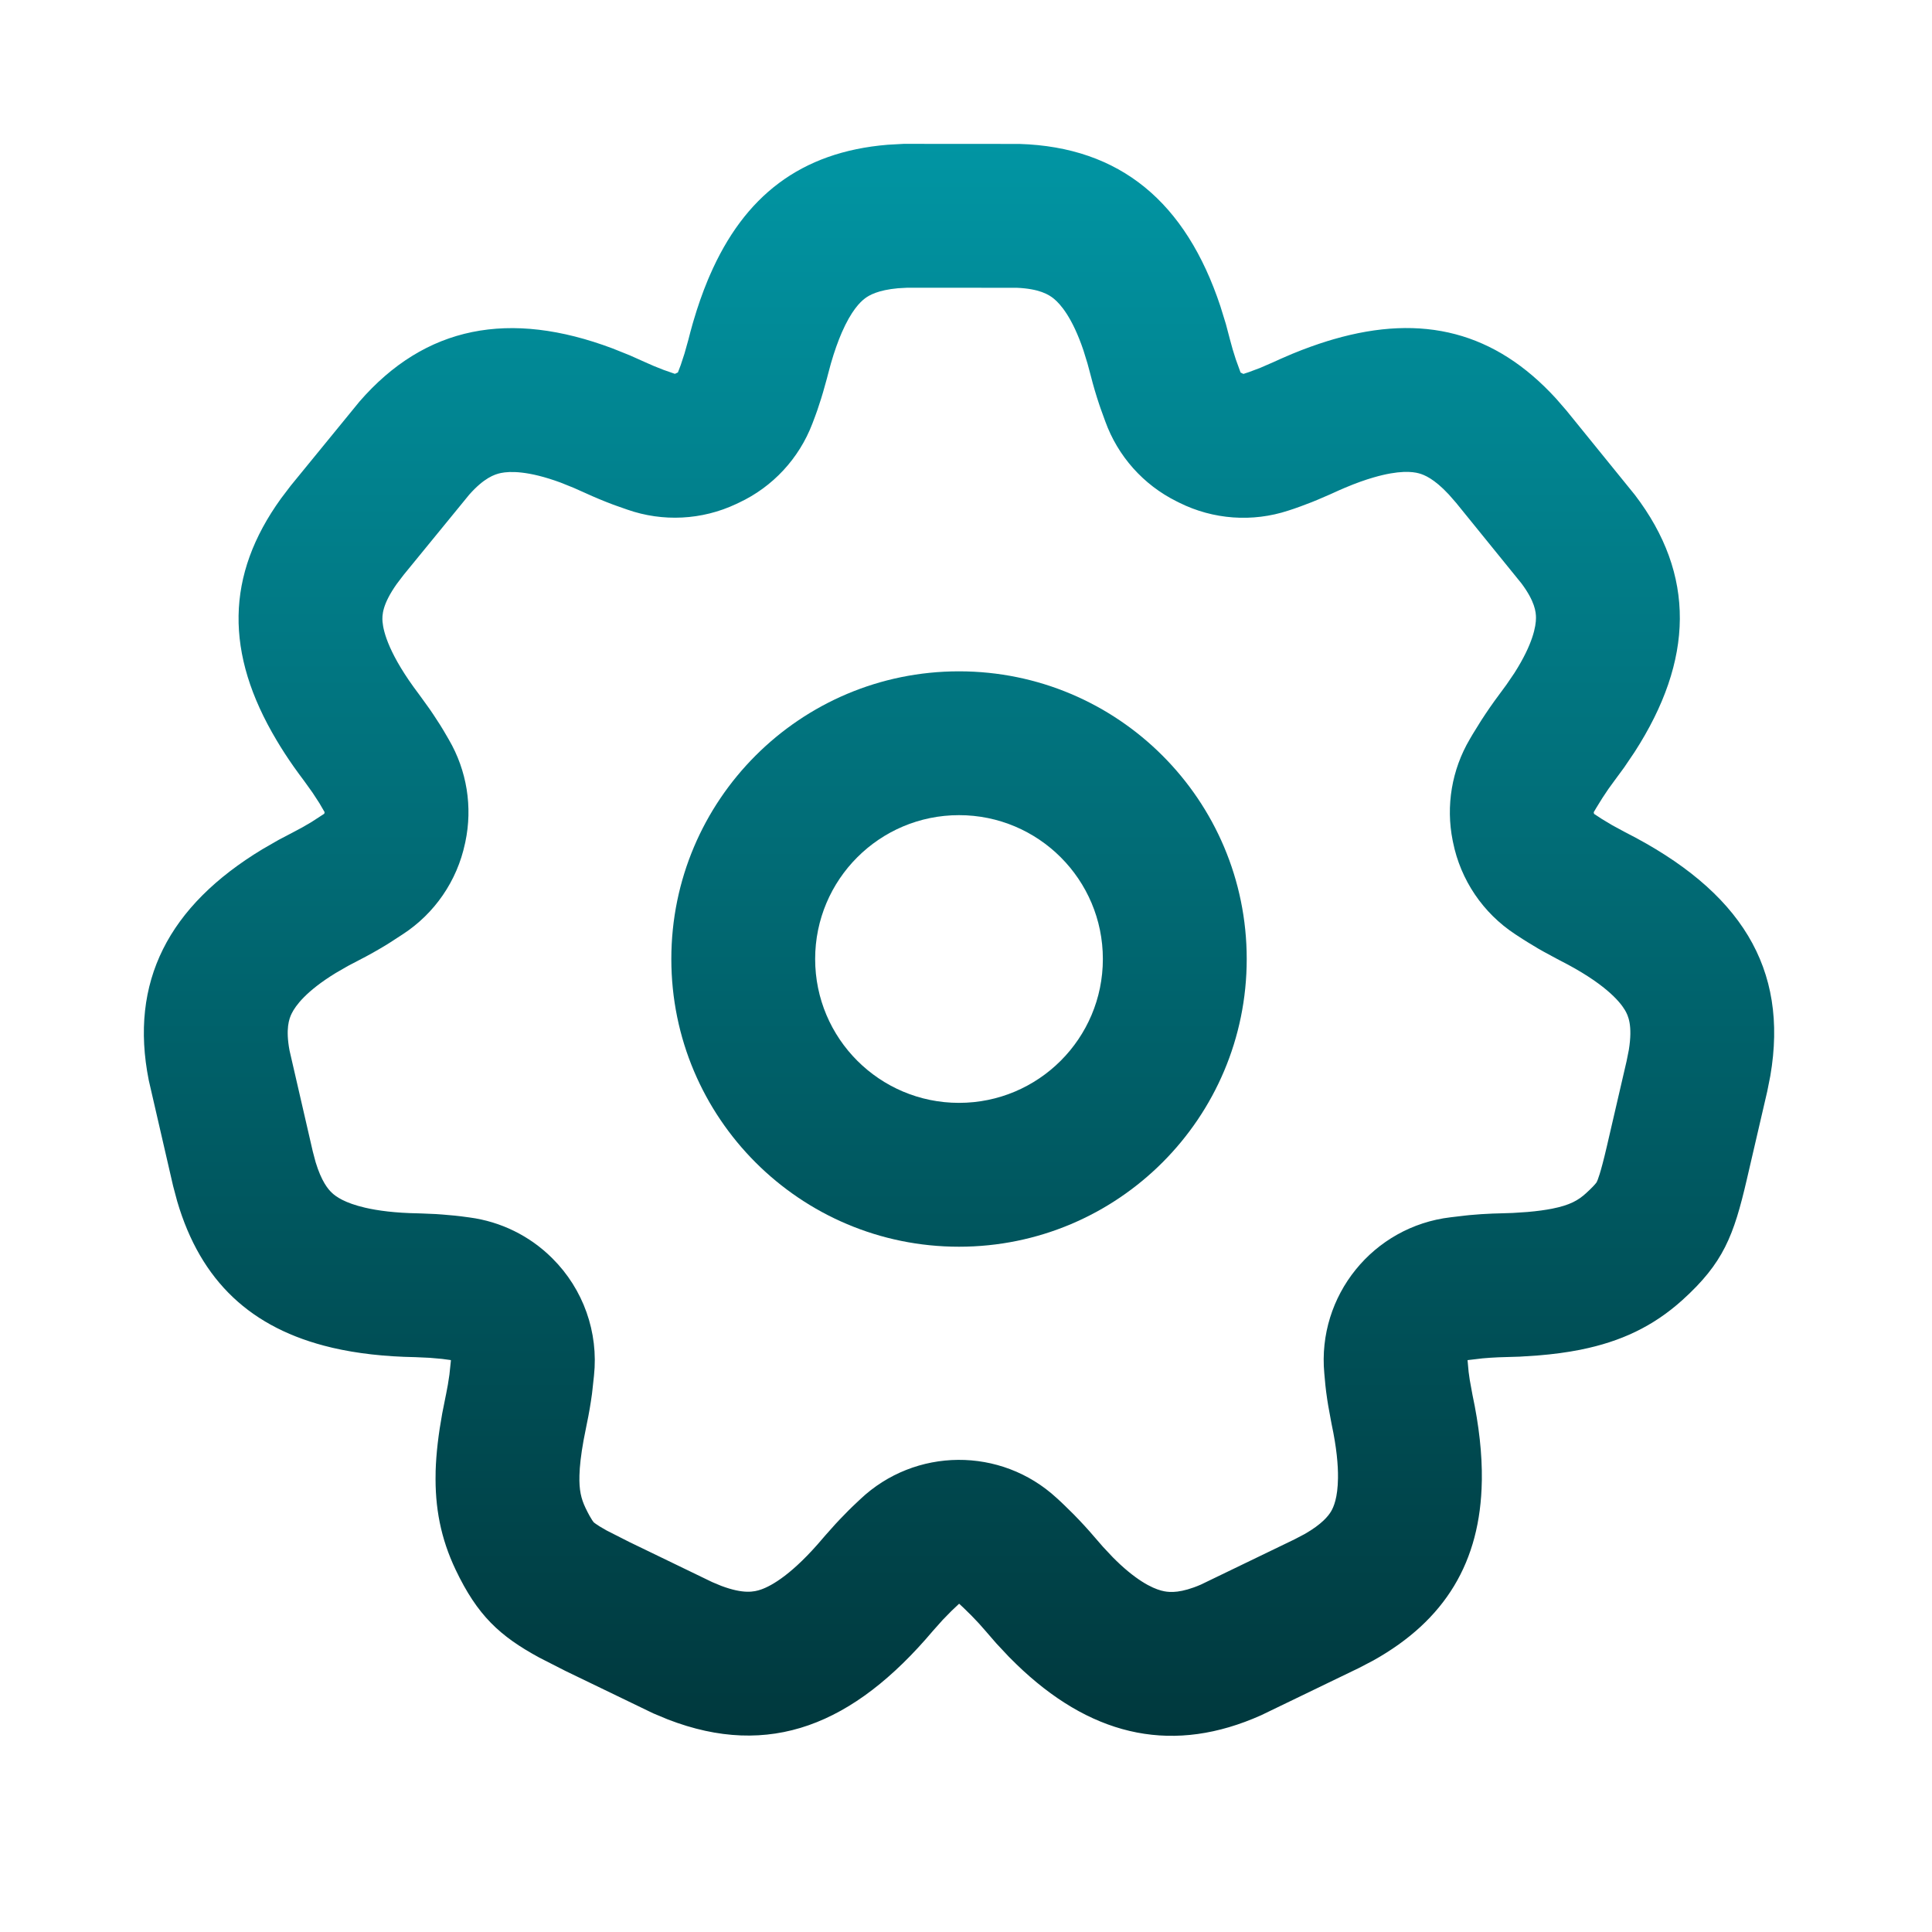
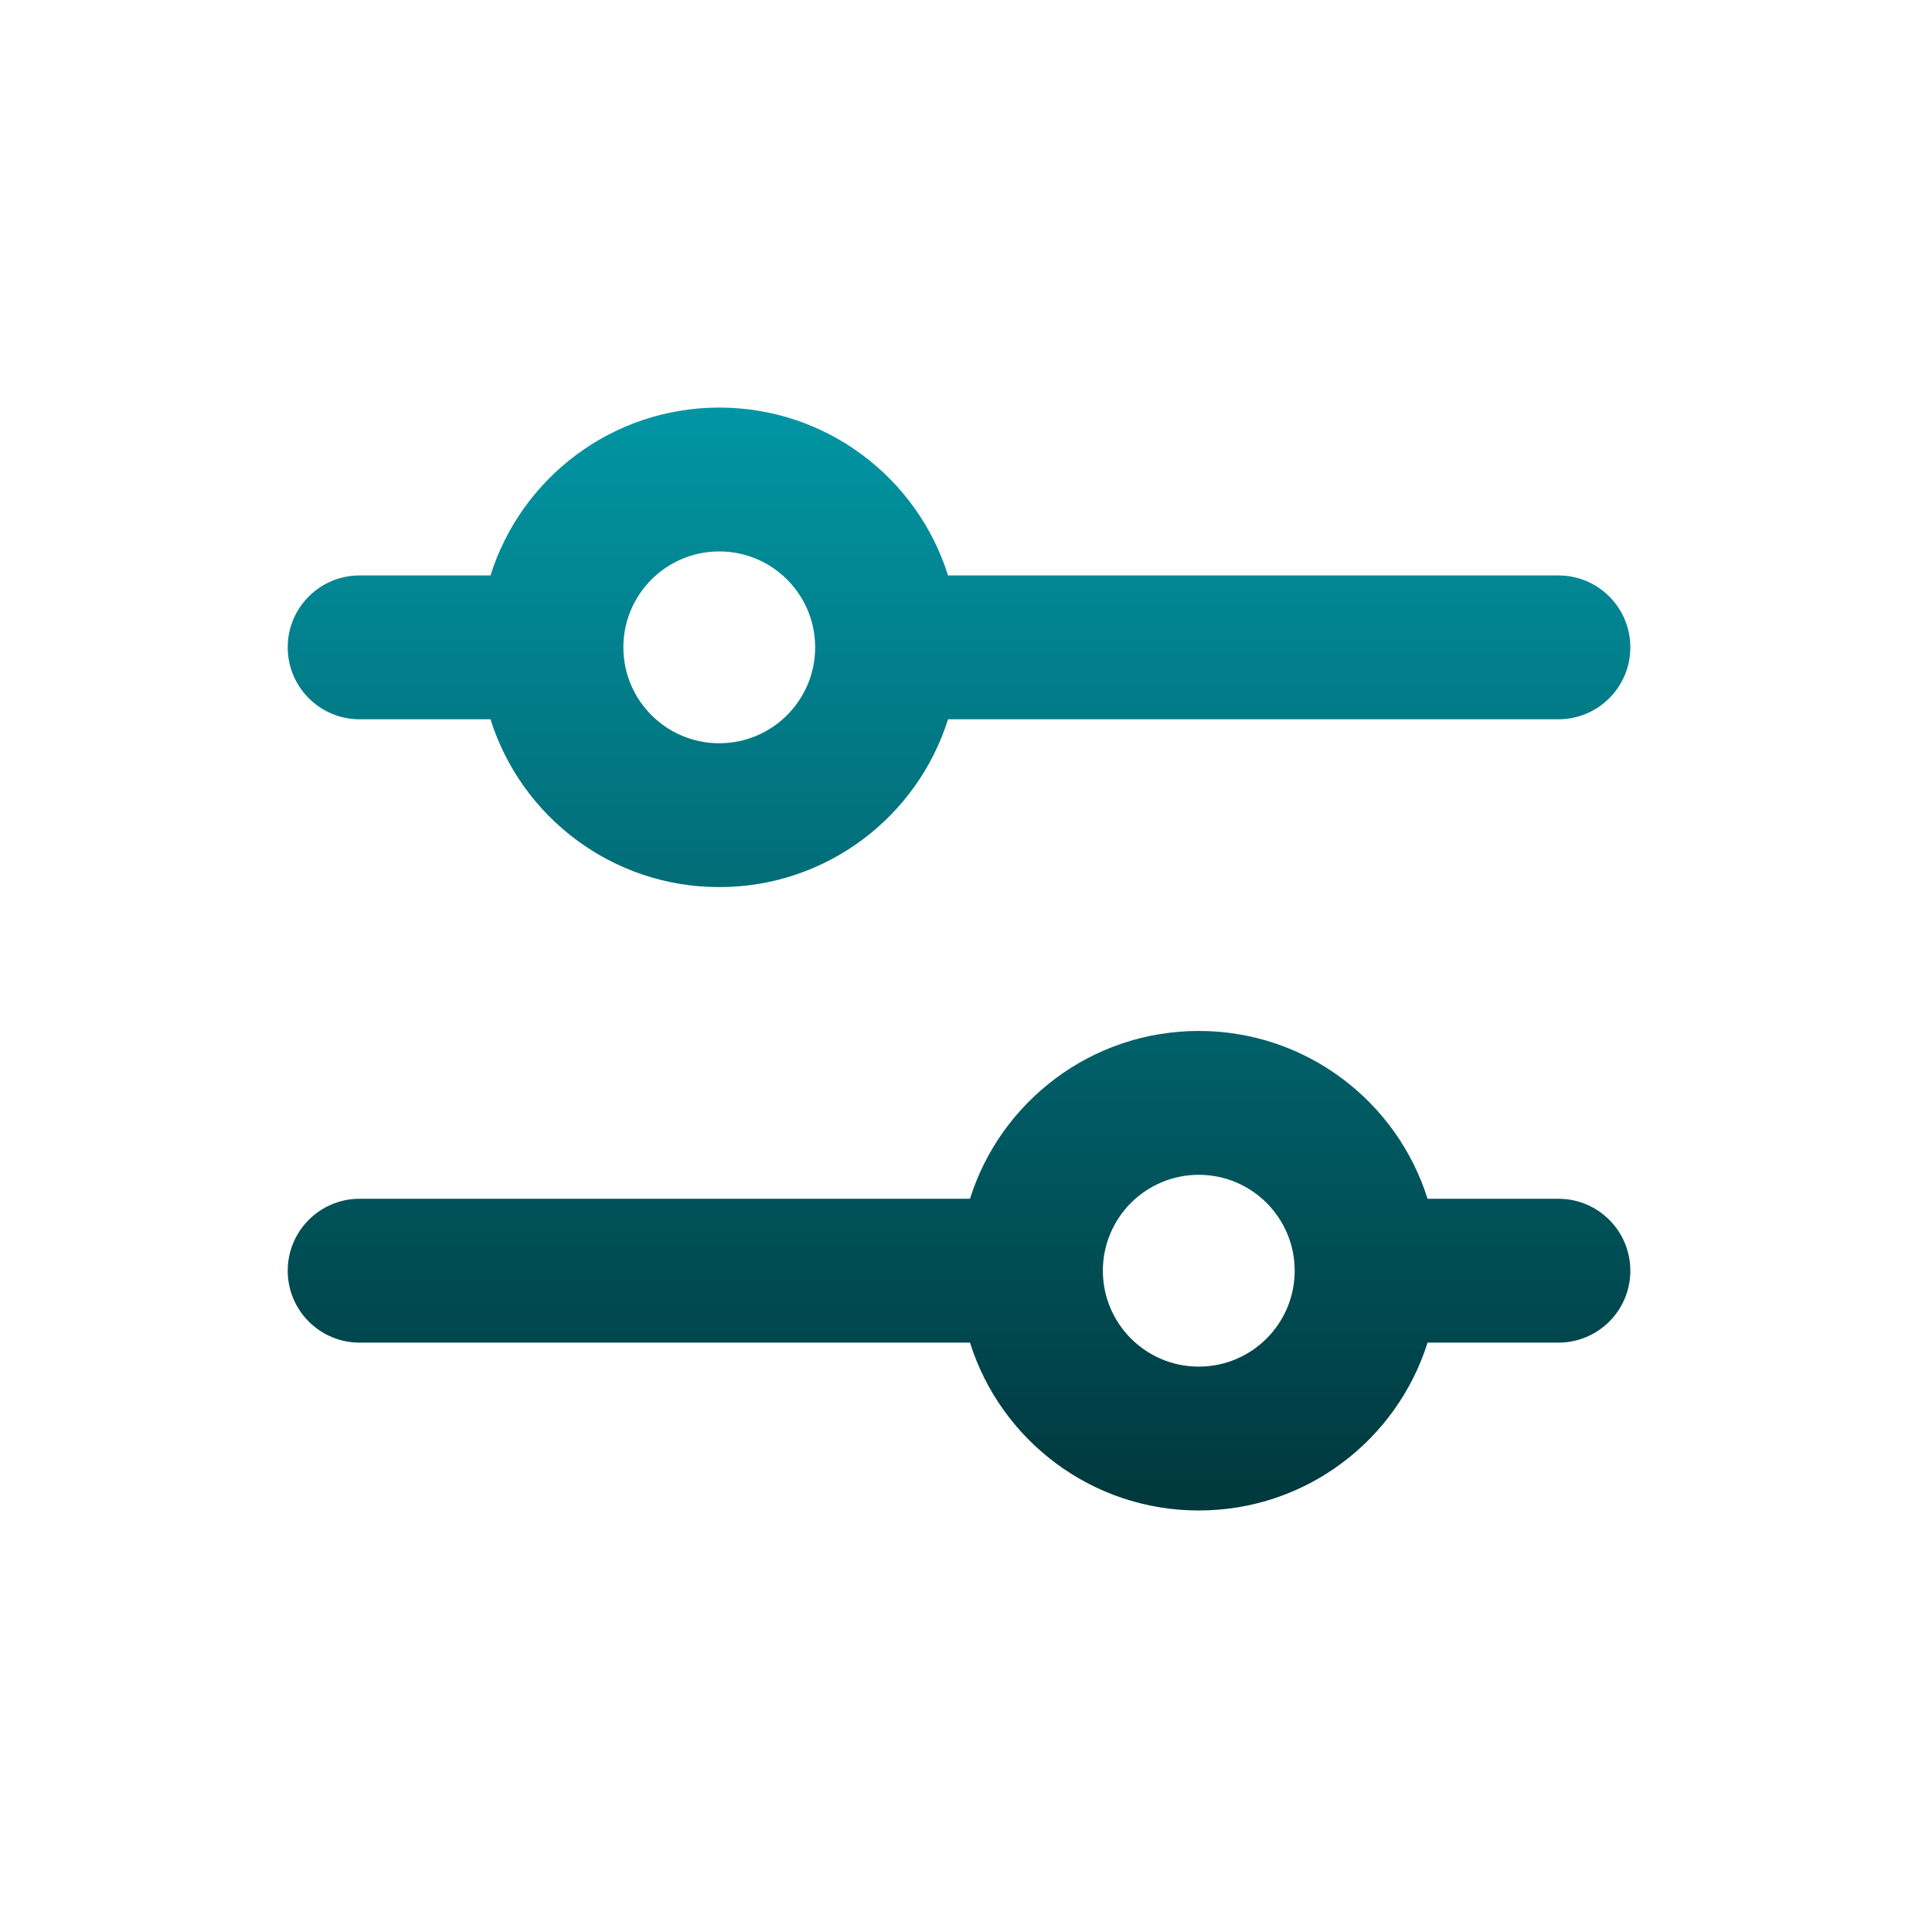
<svg xmlns="http://www.w3.org/2000/svg" width="50" height="50" viewBox="0 0 50 50" fill="none">
-   <path fill-rule="evenodd" clip-rule="evenodd" d="M17.924 8.385L17.948 8.303C18.057 7.931 18.18 7.58 18.316 7.252C18.334 7.208 18.353 7.164 18.372 7.121C19.259 5.082 20.714 3.932 22.974 3.746L23.385 3.723L26.384 3.725C28.993 3.806 30.689 5.233 31.583 7.924L31.725 8.384L31.834 8.796C31.874 8.954 31.924 9.123 31.982 9.299L32.106 9.641L32.179 9.677L32.328 9.628L32.617 9.519L32.953 9.373C33.094 9.308 33.232 9.247 33.37 9.189L33.459 9.151C33.767 9.024 34.068 8.916 34.361 8.825C34.411 8.81 34.462 8.795 34.512 8.78C36.825 8.11 38.694 8.592 40.268 10.312L40.538 10.623L42.309 12.806C43.888 14.873 43.84 17.082 42.3 19.467L42.03 19.866L41.777 20.21C41.676 20.343 41.573 20.491 41.471 20.65L41.318 20.897L41.245 21.02L41.254 21.063L41.452 21.193L41.725 21.357L42.056 21.536C45.056 23.059 46.294 25.061 45.816 27.842L45.736 28.245L45.209 30.518C44.868 31.989 44.6 32.685 43.545 33.641C42.781 34.332 41.938 34.721 40.918 34.927L40.891 34.933C40.55 35 40.189 35.048 39.805 35.079L39.33 35.11L38.902 35.123C38.86 35.124 38.817 35.125 38.774 35.127L38.759 35.128C38.635 35.133 38.505 35.142 38.37 35.154L37.98 35.2L38.008 35.506L38.037 35.712L38.107 36.096C38.277 36.893 38.359 37.628 38.35 38.303L38.349 38.333C38.314 40.417 37.407 41.931 35.541 42.973L35.176 43.164L32.639 44.39C30.401 45.391 28.363 44.97 26.473 43.23C26.418 43.179 26.362 43.126 26.307 43.073C26.243 43.011 26.179 42.948 26.115 42.883L25.785 42.531L25.505 42.208C25.396 42.079 25.273 41.945 25.138 41.808L24.929 41.603L24.822 41.504L24.624 41.691L24.397 41.923L24.143 42.208C22.086 44.643 19.915 45.517 17.284 44.499L16.905 44.341L14.634 43.244L13.96 42.9C12.932 42.342 12.355 41.807 11.791 40.623C11.405 39.811 11.253 39.009 11.274 38.113L11.274 38.074C11.288 37.606 11.348 37.112 11.445 36.578L11.541 36.096L11.544 36.084C11.577 35.926 11.606 35.755 11.631 35.575L11.67 35.206L11.662 35.198L11.438 35.168L11.121 35.14L10.746 35.123C9.959 35.109 9.246 35.029 8.606 34.881L8.578 34.874C6.499 34.383 5.194 33.159 4.586 31.09L4.48 30.693L3.85 27.958C3.343 25.413 4.359 23.448 6.794 21.976L7.213 21.735L7.592 21.536C7.741 21.461 7.897 21.373 8.058 21.276L8.392 21.059L8.401 21.018L8.266 20.786L8.091 20.517L7.871 20.21C7.775 20.083 7.683 19.956 7.594 19.831C7.436 19.605 7.291 19.382 7.16 19.161C5.818 16.913 5.836 14.889 7.274 12.899L7.523 12.571L9.302 10.394C11.007 8.429 13.19 8.016 15.855 9.018L16.304 9.198L16.695 9.373C16.842 9.441 17.003 9.508 17.174 9.573L17.466 9.675L17.544 9.639L17.617 9.448L17.714 9.152L17.814 8.796C17.849 8.656 17.886 8.519 17.924 8.385ZM28.449 10.471C28.459 10.503 28.47 10.534 28.481 10.565L28.605 10.907C28.931 11.808 29.591 12.548 30.448 12.974L30.522 13.011C31.398 13.447 32.412 13.52 33.342 13.214L33.491 13.165C33.546 13.147 33.6 13.128 33.654 13.107L33.942 12.998C33.994 12.978 34.045 12.957 34.096 12.935L34.432 12.79C34.461 12.777 34.489 12.764 34.518 12.751C34.62 12.704 34.719 12.66 34.815 12.62C35.09 12.504 35.333 12.418 35.548 12.356C36.215 12.162 36.558 12.207 36.717 12.249C36.857 12.286 37.114 12.388 37.494 12.796L37.687 13.017L39.378 15.102C39.72 15.562 39.752 15.835 39.751 15.994C39.75 16.202 39.678 16.656 39.193 17.417L38.988 17.718L38.791 17.986C38.633 18.197 38.483 18.415 38.341 18.634L38.309 18.685L38.156 18.932L38.136 18.964L38.108 19.01L38.036 19.133C37.572 19.922 37.415 20.855 37.595 21.753L37.604 21.796C37.8 22.773 38.379 23.629 39.211 24.176L39.409 24.305C39.45 24.333 39.492 24.359 39.535 24.384L39.808 24.549C39.856 24.578 39.905 24.605 39.955 24.632L40.286 24.811C40.314 24.826 40.343 24.841 40.371 24.856C41.504 25.431 41.91 25.903 42.05 26.136C42.139 26.284 42.256 26.538 42.154 27.172L42.096 27.462L41.583 29.677C41.418 30.385 41.346 30.546 41.323 30.592C41.323 30.592 41.32 30.6 41.299 30.625C41.272 30.659 41.202 30.739 41.046 30.881C40.844 31.064 40.634 31.188 40.167 31.281C39.996 31.314 39.788 31.344 39.53 31.366L39.151 31.391L38.807 31.402L38.63 31.407C38.429 31.415 38.228 31.428 38.028 31.447C37.997 31.45 37.965 31.453 37.934 31.457L37.544 31.503C35.537 31.739 34.086 33.533 34.273 35.544L34.301 35.85C34.307 35.908 34.313 35.965 34.321 36.022L34.35 36.228C34.357 36.278 34.365 36.327 34.374 36.377L34.444 36.761C34.45 36.797 34.458 36.834 34.465 36.871C34.59 37.458 34.632 37.911 34.627 38.254C34.62 38.766 34.515 39.002 34.446 39.118C34.377 39.232 34.214 39.444 33.762 39.702L33.501 39.839L31.077 41.01C30.571 41.229 30.289 41.213 30.13 41.182C29.939 41.146 29.562 41.013 28.995 40.492C28.932 40.433 28.866 40.37 28.799 40.302L28.549 40.036L28.33 39.784C28.158 39.582 27.977 39.385 27.792 39.197L27.749 39.154L27.539 38.948C27.51 38.919 27.481 38.891 27.451 38.864L27.343 38.765C25.904 37.44 23.684 37.455 22.263 38.8L22.065 38.987C22.03 39.02 21.995 39.054 21.961 39.089L21.735 39.321C21.695 39.362 21.655 39.404 21.617 39.447L21.363 39.732C21.341 39.757 21.32 39.781 21.299 39.806C20.519 40.73 19.98 41.037 19.697 41.136C19.516 41.199 19.242 41.258 18.666 41.042L18.433 40.945L16.289 39.908L15.698 39.608C15.552 39.527 15.469 39.473 15.421 39.439C15.396 39.421 15.381 39.41 15.374 39.404C15.368 39.398 15.365 39.396 15.365 39.396C15.365 39.396 15.363 39.393 15.358 39.387C15.353 39.381 15.342 39.367 15.326 39.343C15.293 39.293 15.235 39.196 15.152 39.023C15.04 38.786 14.985 38.566 14.996 38.181C15.002 37.956 15.032 37.665 15.103 37.274L15.188 36.843C15.242 36.589 15.285 36.332 15.32 36.077C15.325 36.042 15.329 36.007 15.332 35.972L15.372 35.604C15.493 34.481 15.097 33.363 14.295 32.566L14.287 32.558C13.71 31.984 12.96 31.615 12.153 31.508L11.929 31.478C11.876 31.471 11.822 31.465 11.769 31.46L11.452 31.432C11.396 31.427 11.34 31.423 11.284 31.42L10.908 31.404C10.877 31.403 10.845 31.402 10.813 31.401C10.231 31.391 9.785 31.333 9.449 31.255C8.916 31.131 8.692 30.967 8.59 30.87C8.49 30.777 8.32 30.574 8.169 30.079L8.094 29.796L7.493 27.186C7.389 26.628 7.479 26.369 7.551 26.225C7.645 26.035 7.914 25.655 8.689 25.181L9.006 24.998L9.302 24.843C9.535 24.724 9.764 24.595 9.985 24.461C10.019 24.441 10.053 24.419 10.086 24.398L10.42 24.181C11.249 23.643 11.829 22.797 12.034 21.83L12.043 21.79C12.235 20.885 12.083 19.942 11.617 19.143L11.482 18.911C11.452 18.86 11.421 18.809 11.389 18.759L11.214 18.49C11.183 18.443 11.151 18.395 11.118 18.349L10.897 18.042C10.879 18.015 10.859 17.989 10.84 17.964C10.077 16.956 9.923 16.36 9.9 16.093C9.886 15.926 9.892 15.644 10.268 15.112L10.446 14.878L12.145 12.8C12.526 12.371 12.795 12.276 12.965 12.241C13.185 12.196 13.657 12.175 14.511 12.49L14.851 12.627L15.156 12.763C15.387 12.869 15.623 12.967 15.859 13.056C15.886 13.066 15.914 13.076 15.942 13.086L16.235 13.189C17.155 13.511 18.166 13.46 19.049 13.045L19.127 13.008C20 12.599 20.679 11.866 21.023 10.966L21.095 10.775C21.116 10.721 21.136 10.666 21.154 10.611L21.251 10.314C21.269 10.261 21.285 10.207 21.3 10.152L21.4 9.796C21.408 9.765 21.416 9.734 21.424 9.703C21.45 9.601 21.476 9.503 21.503 9.409C21.594 9.092 21.69 8.827 21.785 8.607C22.033 8.038 22.26 7.816 22.387 7.721C22.496 7.639 22.721 7.508 23.239 7.46L23.488 7.446L26.316 7.448C26.898 7.473 27.142 7.623 27.273 7.73C27.441 7.867 27.75 8.212 28.038 9.063L28.145 9.41L28.231 9.731C28.294 9.981 28.368 10.229 28.449 10.471Z" fill="url(#paint0_linear_11167_28987)" />
-   <path fill-rule="evenodd" clip-rule="evenodd" d="M24.819 28.542C26.875 28.542 28.542 26.875 28.542 24.819C28.542 22.763 26.875 21.096 24.819 21.096C22.763 21.096 21.096 22.763 21.096 24.819C21.096 26.875 22.763 28.542 24.819 28.542ZM24.819 32.265C28.932 32.265 32.265 28.932 32.265 24.819C32.265 20.707 28.932 17.374 24.819 17.374C20.707 17.374 17.374 20.707 17.374 24.819C17.374 28.932 20.707 32.265 24.819 32.265Z" fill="url(#paint1_linear_11167_28987)" />
+   <path fill-rule="evenodd" clip-rule="evenodd" d="M18.614 19.235C17.244 19.235 16.133 18.124 16.133 16.753C16.133 15.382 17.244 14.271 18.614 14.271C19.985 14.271 21.096 15.382 21.096 16.753C21.096 18.124 19.985 19.235 18.614 19.235ZM12.694 14.892C13.484 12.374 15.836 10.548 18.614 10.548C21.393 10.548 23.745 12.374 24.535 14.892H40.331C41.36 14.892 42.193 15.725 42.193 16.753C42.193 17.781 41.36 18.615 40.331 18.615H24.535C23.745 21.132 21.393 22.958 18.614 22.958C15.836 22.958 13.484 21.132 12.694 18.615H9.307C8.279 18.615 7.446 17.781 7.446 16.753C7.446 15.725 8.279 14.892 9.307 14.892H12.694ZM31.024 35.368C32.395 35.368 33.506 34.257 33.506 32.886C33.506 31.515 32.395 30.404 31.024 30.404C29.654 30.404 28.542 31.515 28.542 32.886C28.542 34.257 29.654 35.368 31.024 35.368ZM36.945 31.024C36.154 28.507 33.803 26.681 31.024 26.681C28.246 26.681 25.894 28.507 25.103 31.024H9.307C8.279 31.024 7.446 31.858 7.446 32.886C7.446 33.914 8.279 34.747 9.307 34.747H25.103C25.894 37.265 28.246 39.091 31.024 39.091C33.803 39.091 36.154 37.265 36.945 34.747H40.331C41.36 34.747 42.193 33.914 42.193 32.886C42.193 31.858 41.36 31.024 40.331 31.024H36.945Z" fill="url(#paint0_linear_11167_28987)" />
  <defs>
-     <linearGradient id="paint0_linear_11167_28987" x1="24.819" y1="3.723" x2="24.819" y2="44.923" gradientUnits="userSpaceOnUse">
-       <stop stop-color="#0195A3" />
-       <stop offset="1" stop-color="#00383D" />
-     </linearGradient>
-     <linearGradient id="paint1_linear_11167_28987" x1="24.819" y1="3.723" x2="24.819" y2="44.923" gradientUnits="userSpaceOnUse">
+     <linearGradient id="paint0_linear_11167_28987" x1="24.819" y1="10.548" x2="24.819" y2="39.091" gradientUnits="userSpaceOnUse">
      <stop stop-color="#0195A3" />
      <stop offset="1" stop-color="#00383D" />
    </linearGradient>
  </defs>
</svg>
